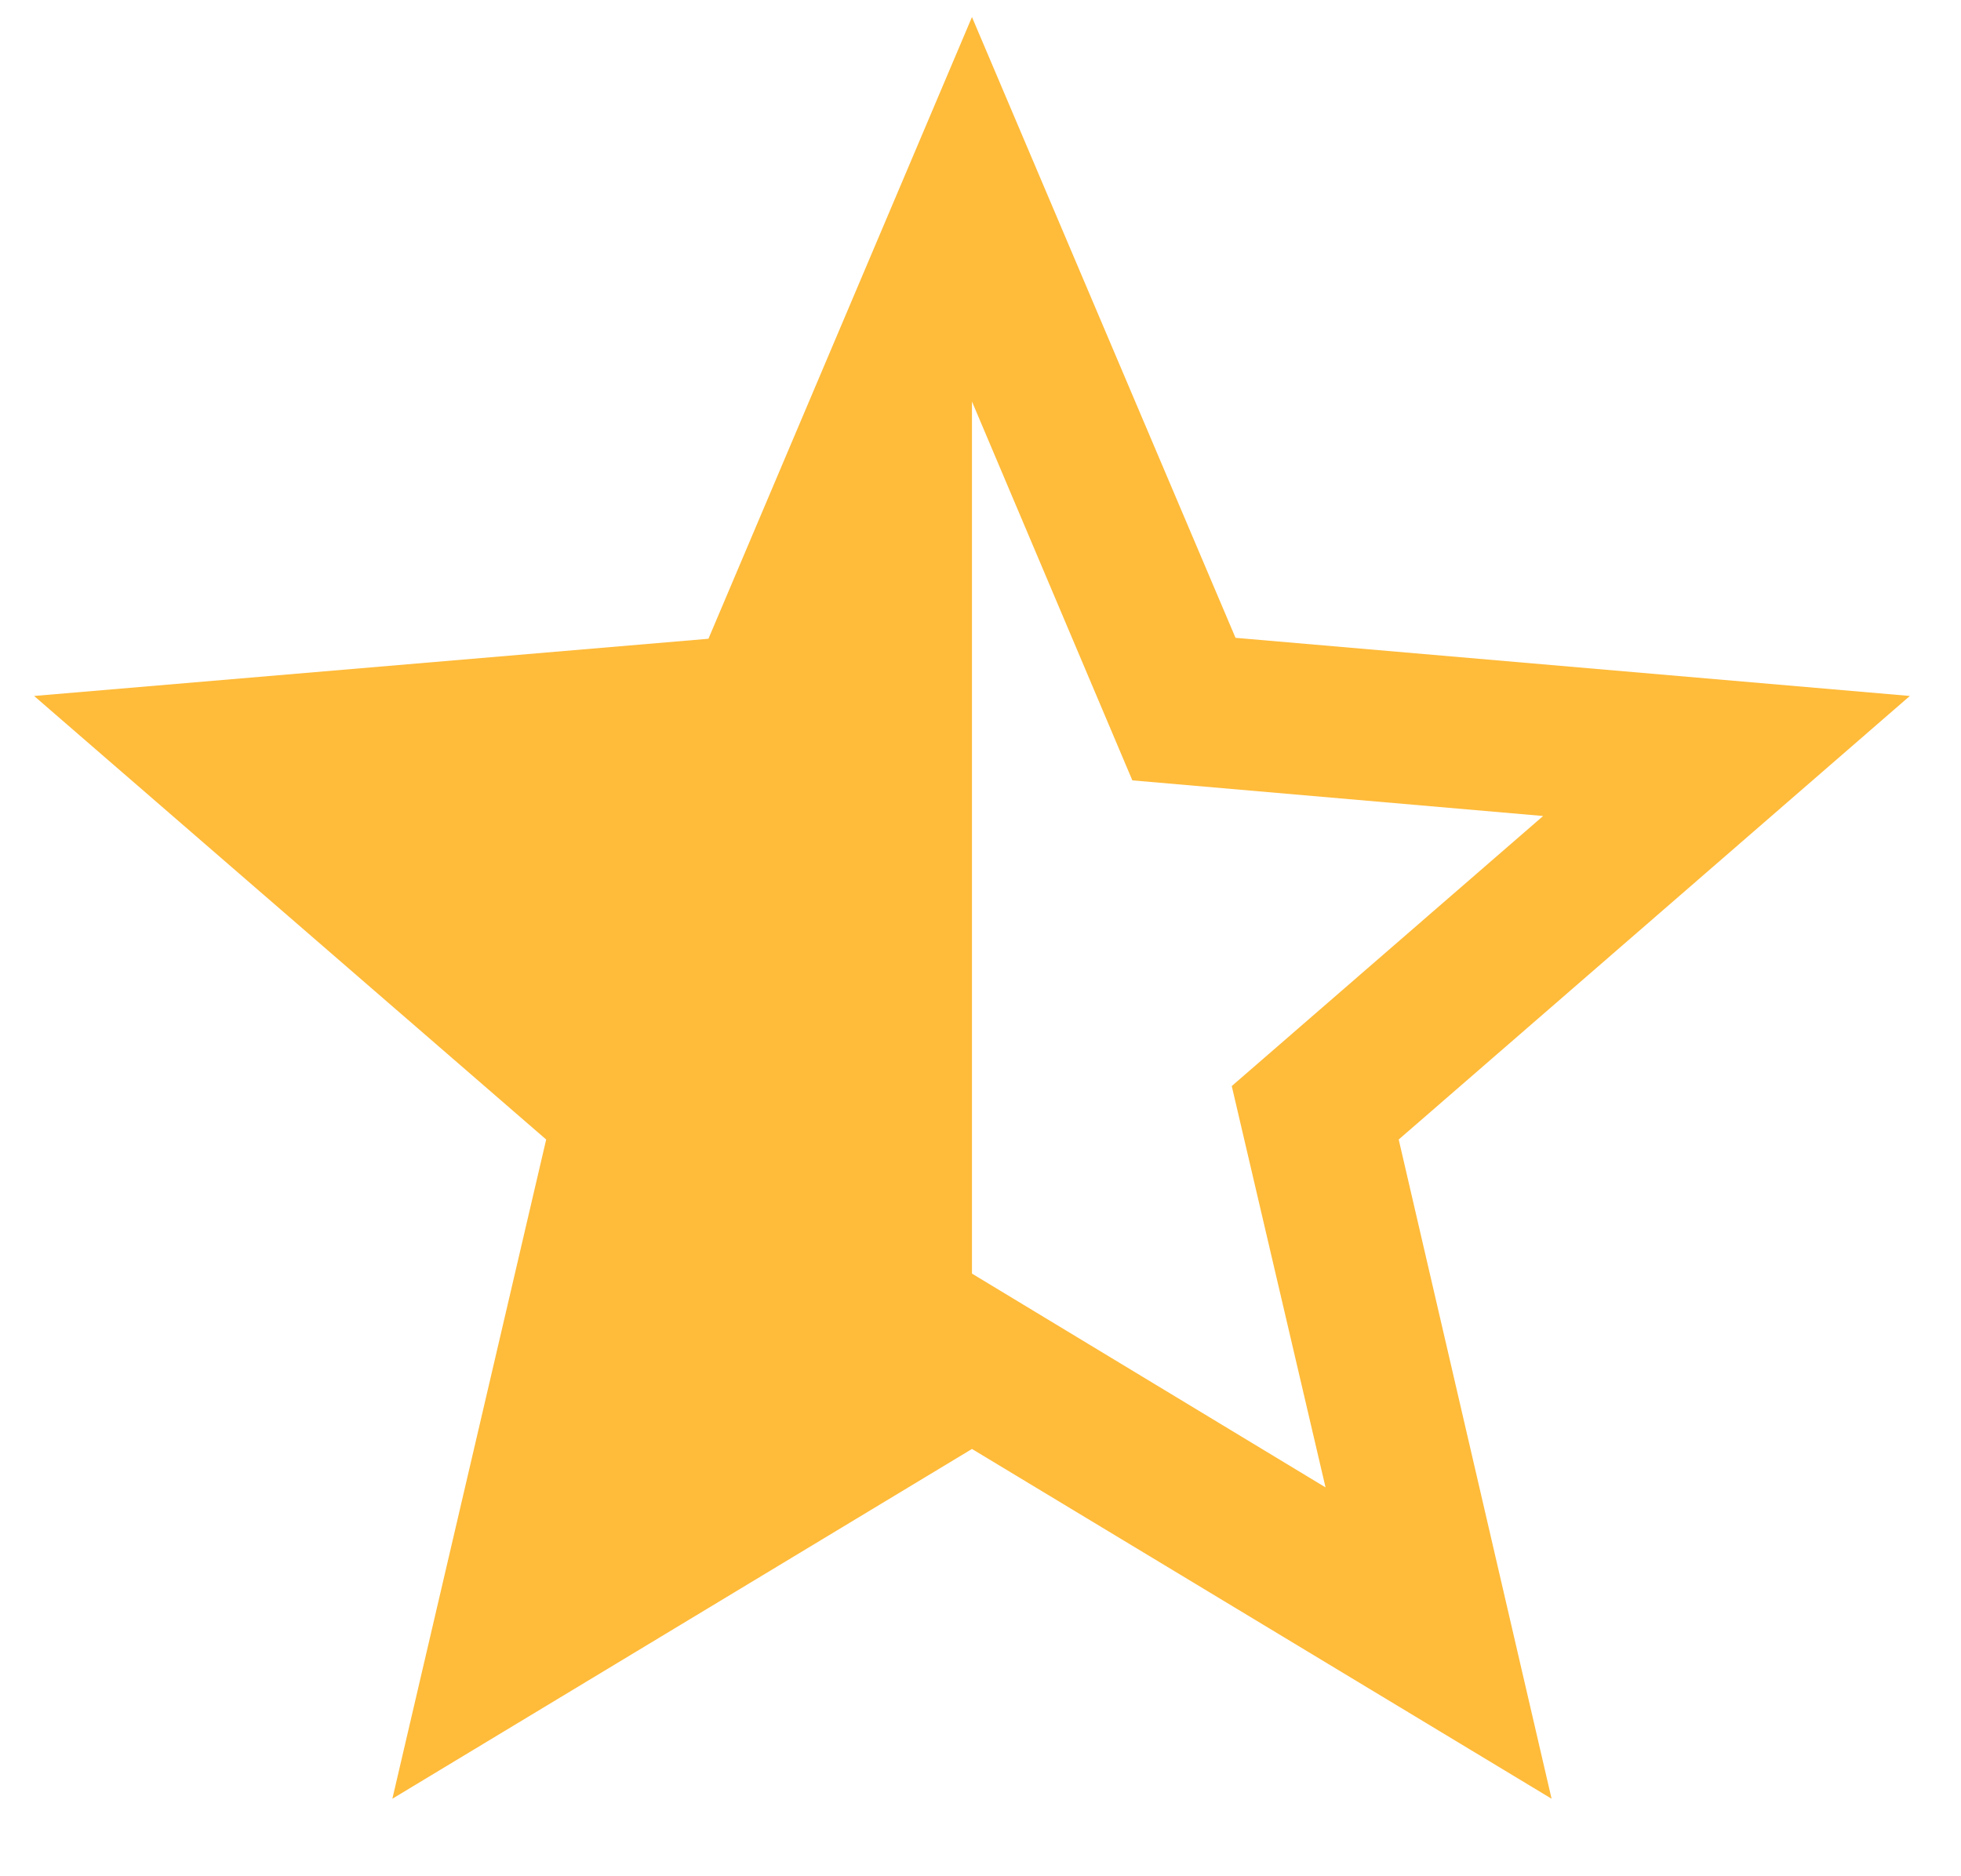
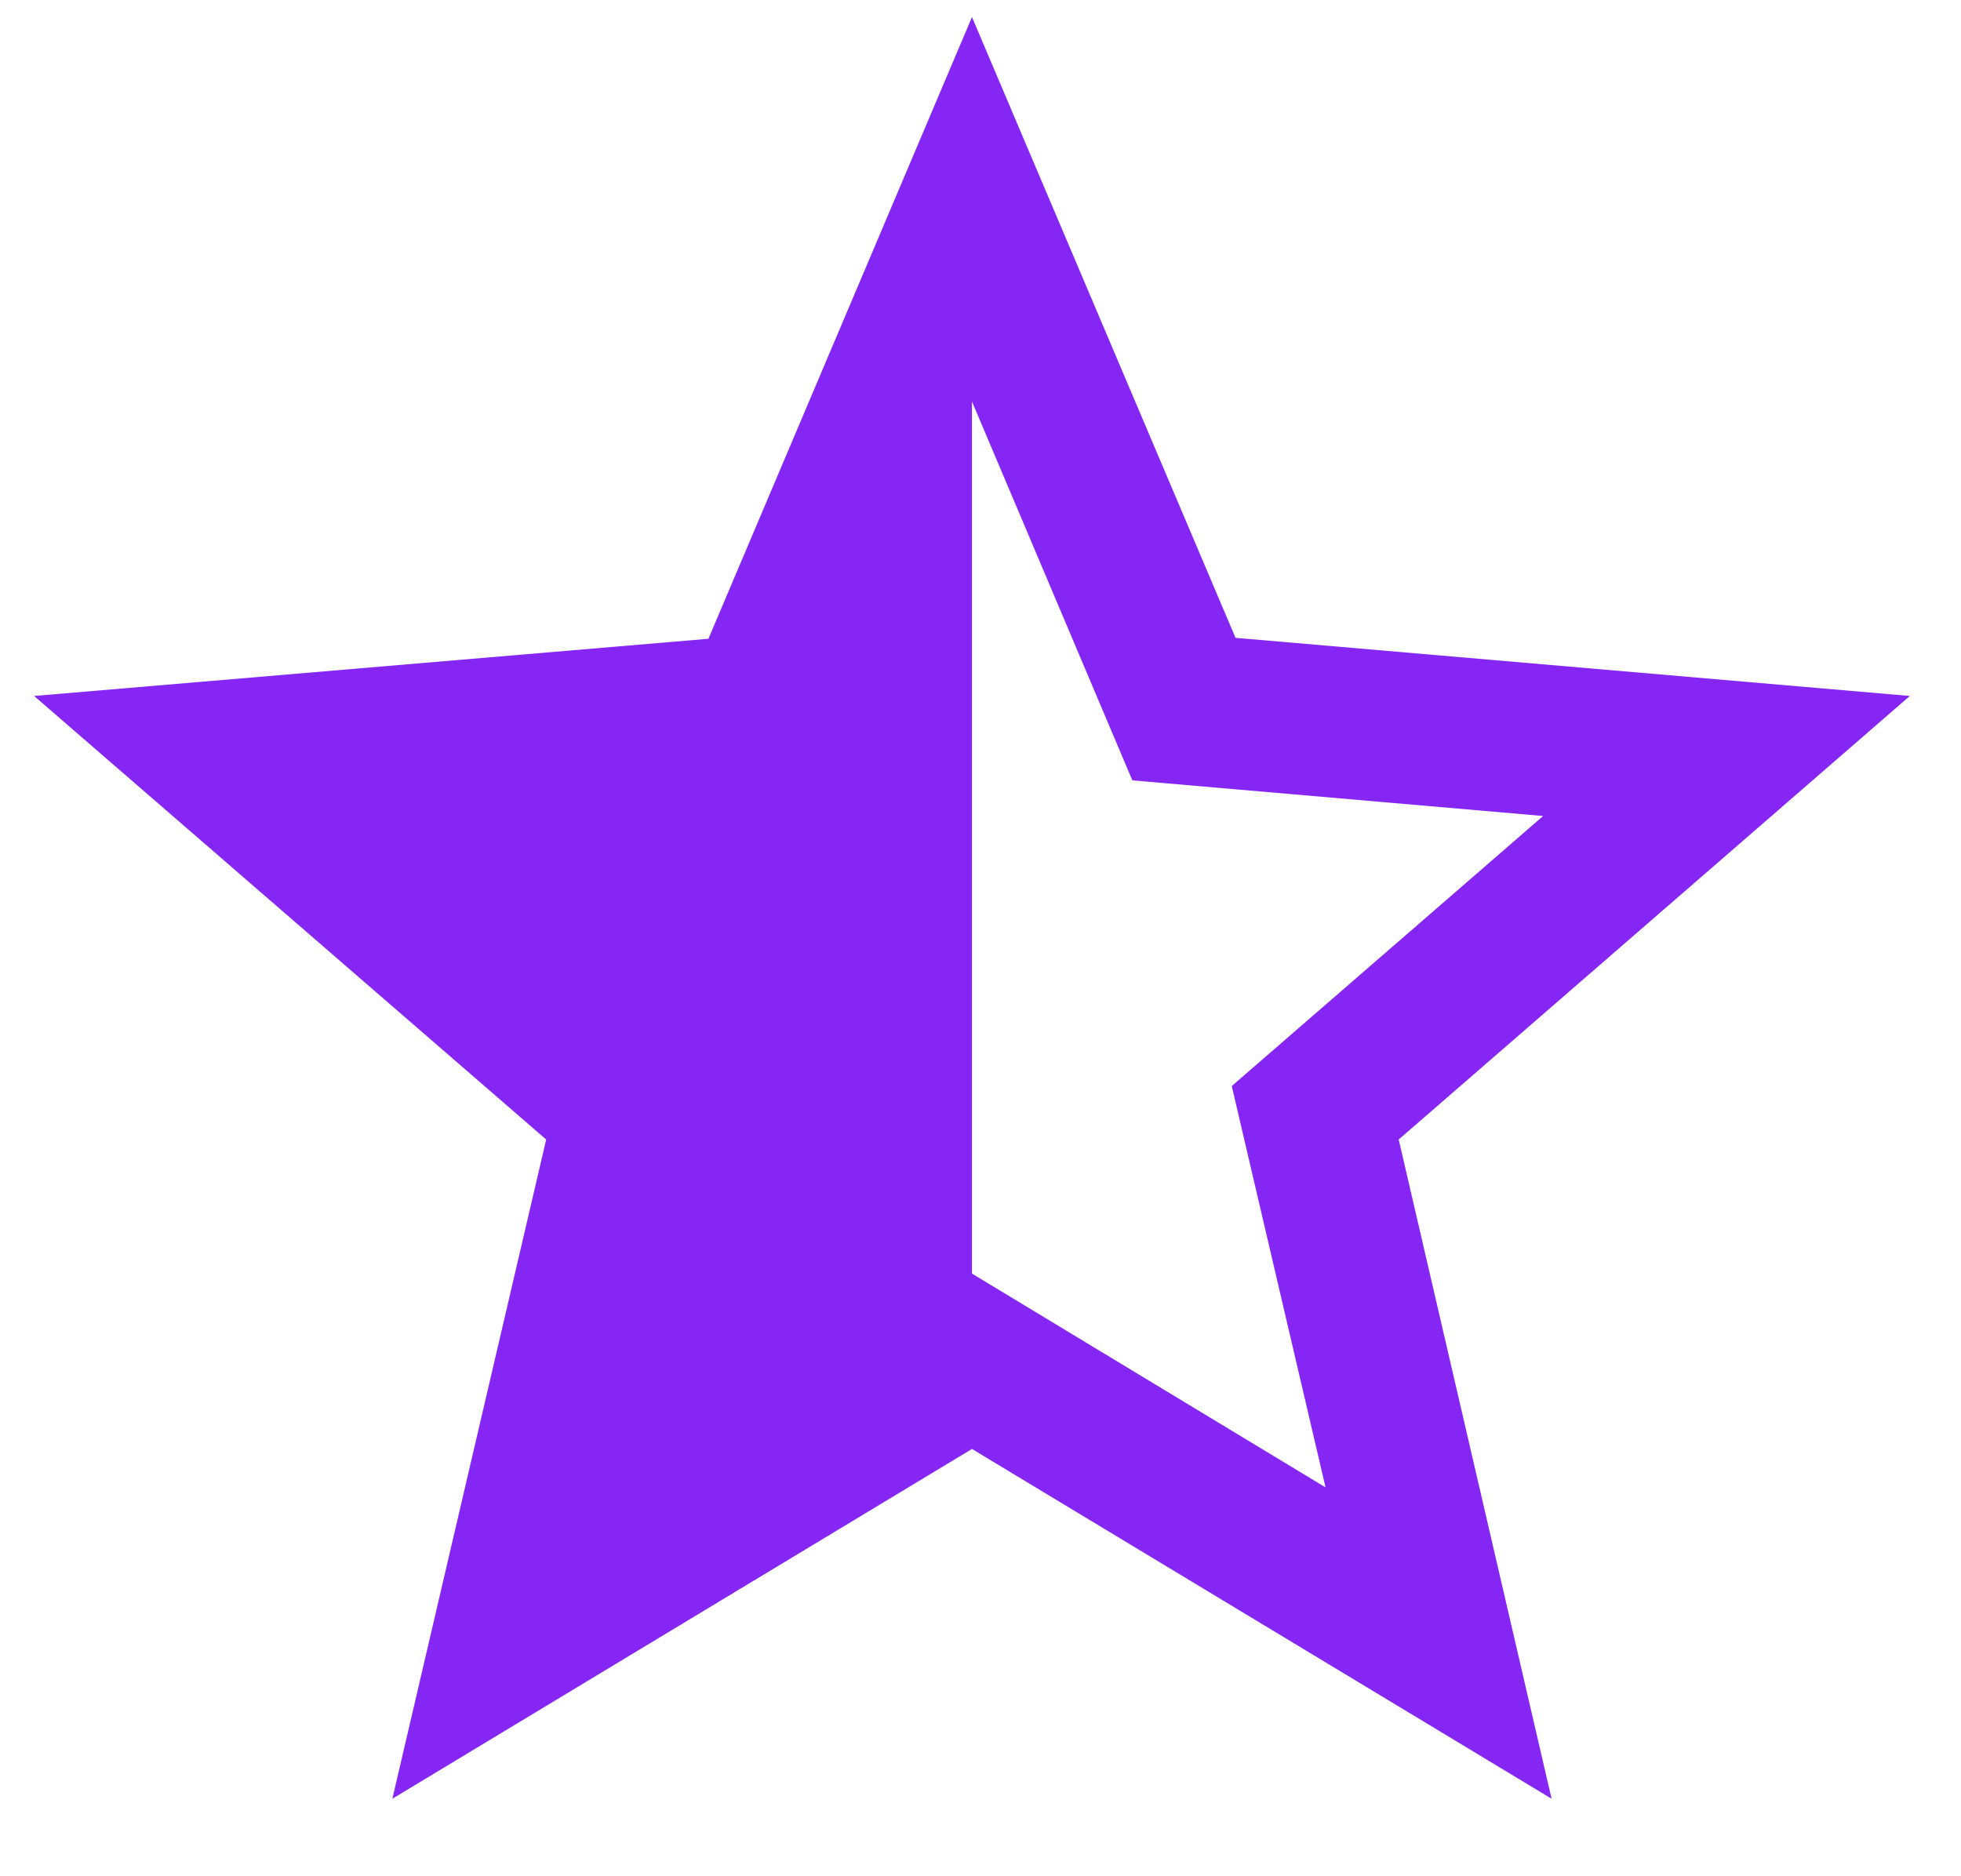
<svg xmlns="http://www.w3.org/2000/svg" width="23" height="22" viewBox="0 0 23 22" fill="none">
-   <path d="M22.4 8.164L14.491 7.482L11.4 0.2L8.309 7.493L0.4 8.164L6.406 13.367L4.602 21.1L11.4 16.997L18.198 21.1L16.405 13.367L22.4 8.164ZM11.4 14.94V4.71L13.281 9.154L18.099 9.572L14.447 12.74L15.547 17.448L11.4 14.94Z" fill="#FFBB3A" />
+   <path d="M22.4 8.164L14.491 7.482L11.4 0.2L8.309 7.493L0.4 8.164L6.406 13.367L4.602 21.1L11.4 16.997L18.198 21.1L16.405 13.367L22.4 8.164ZM11.4 14.94V4.71L13.281 9.154L18.099 9.572L14.447 12.74L15.547 17.448L11.4 14.94Z" fill="rgb(134, 38, 245)" />
</svg>
